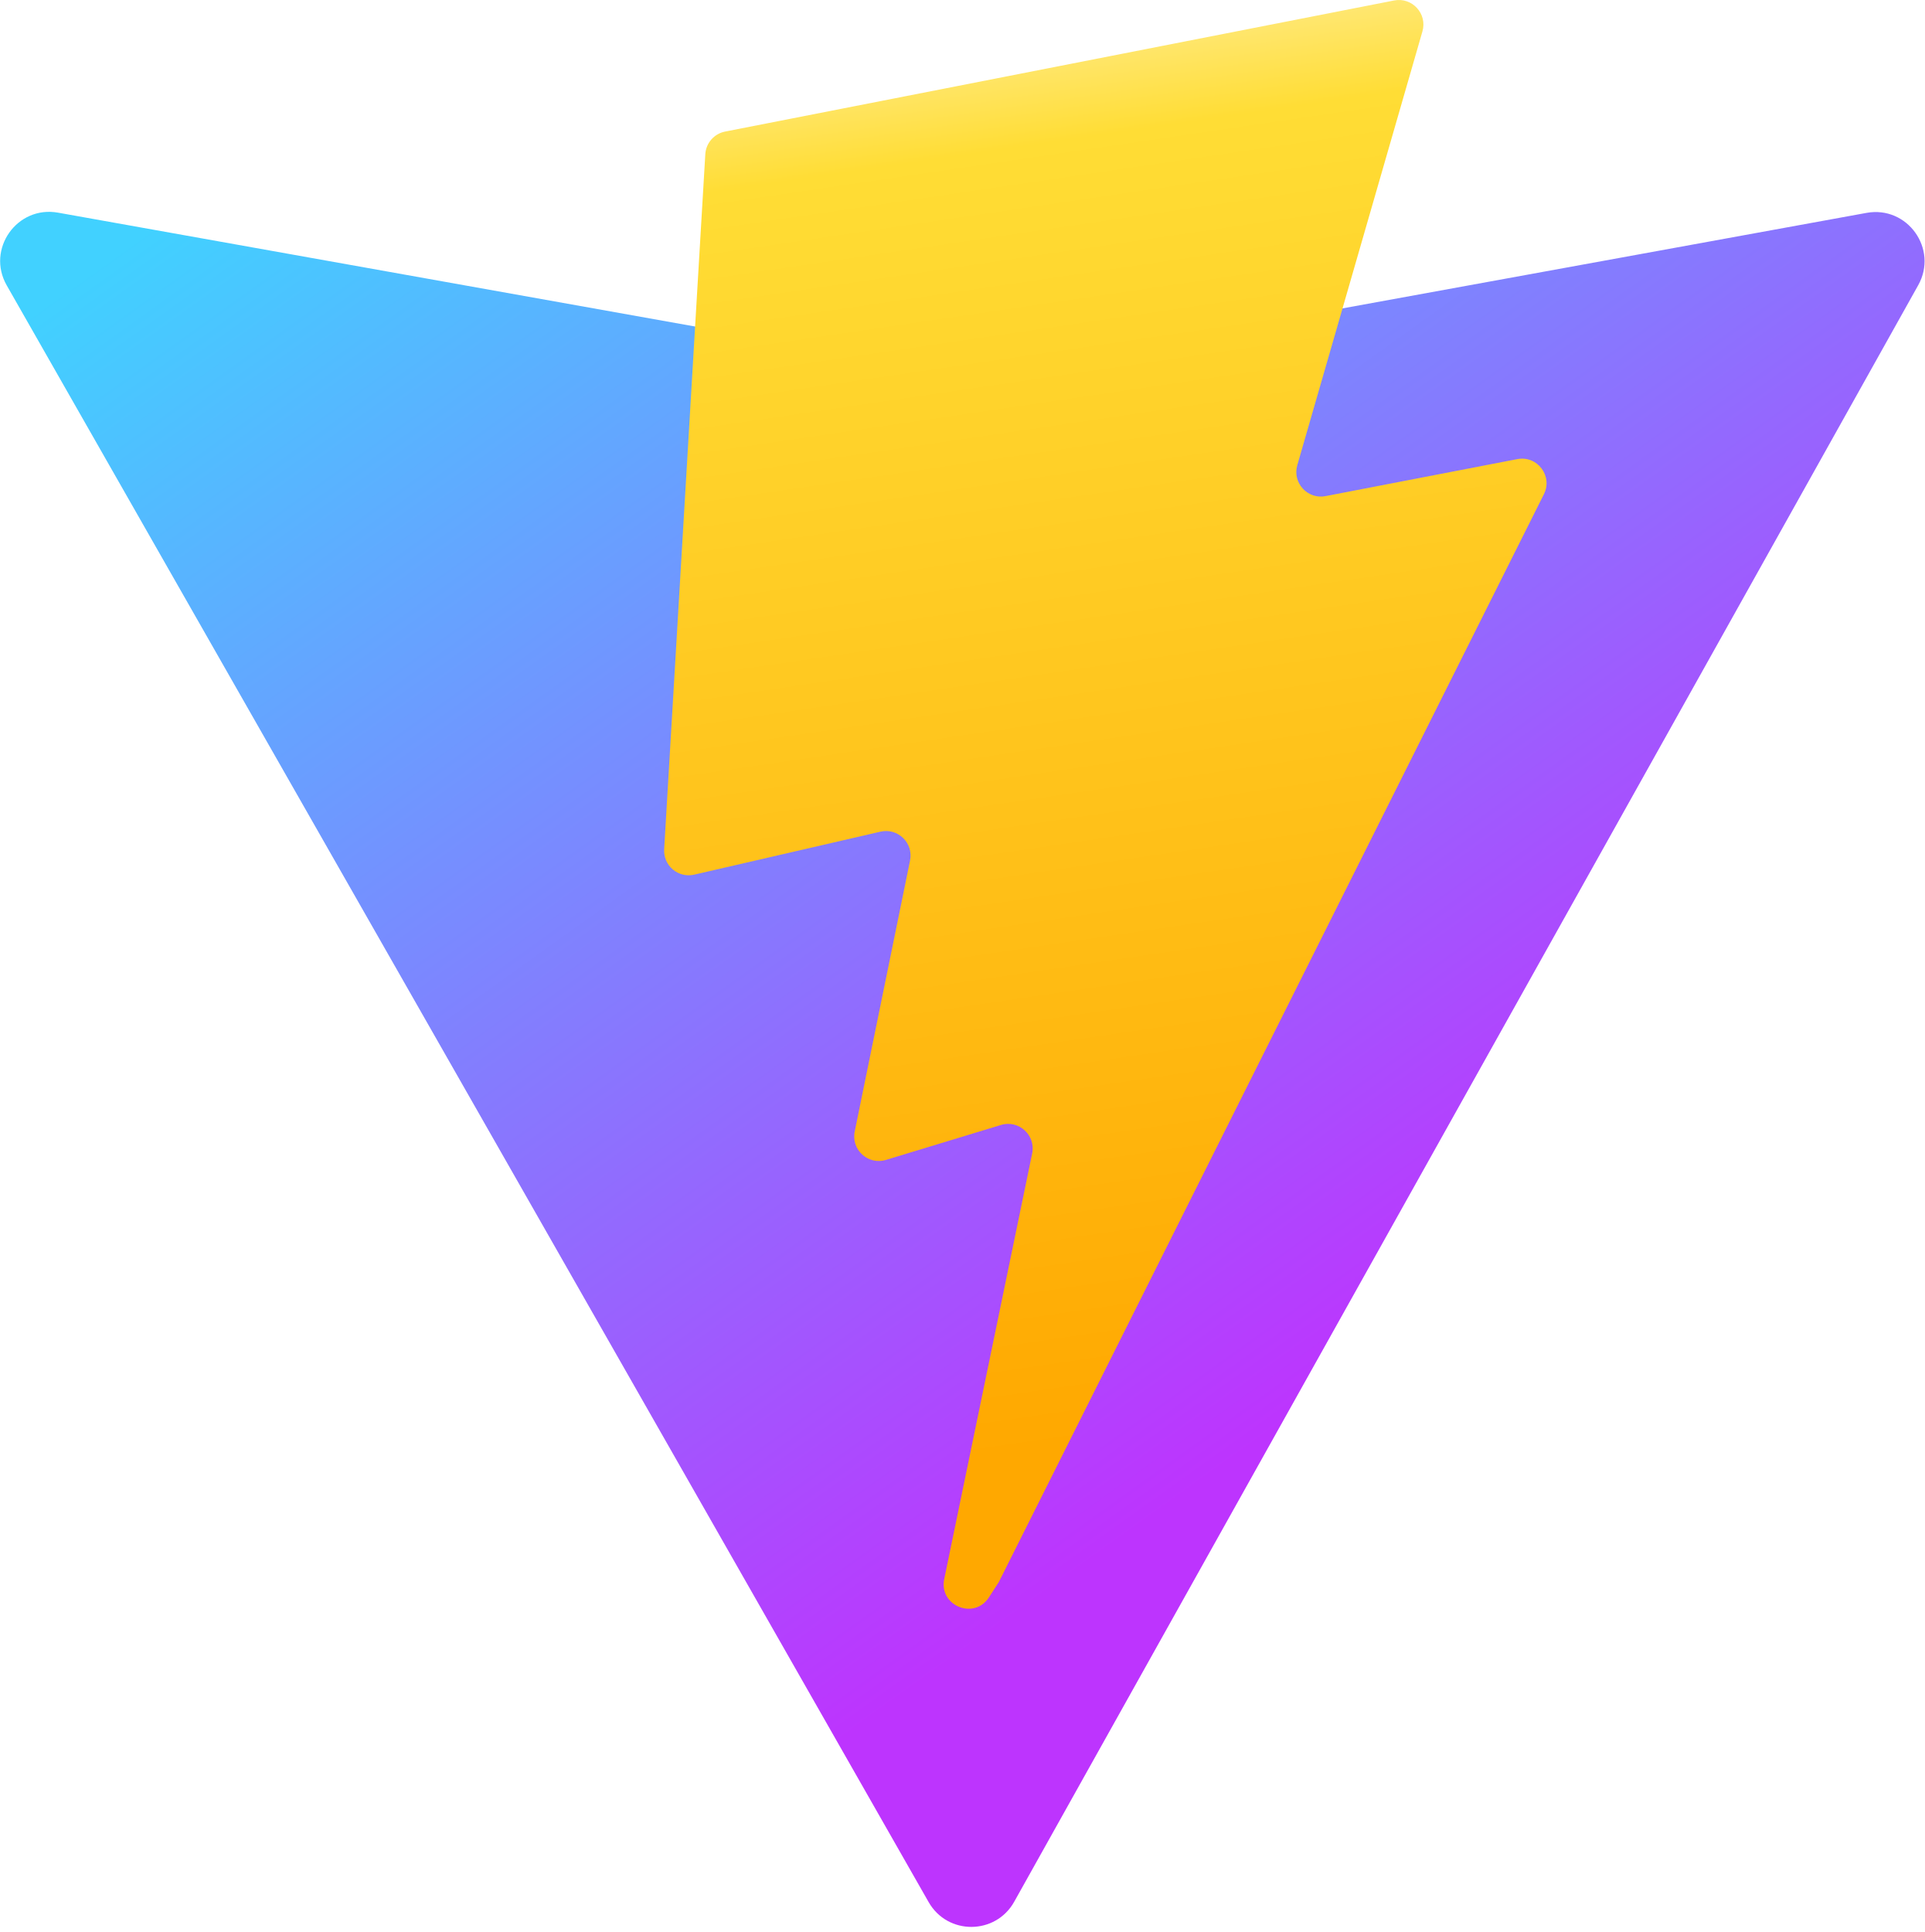
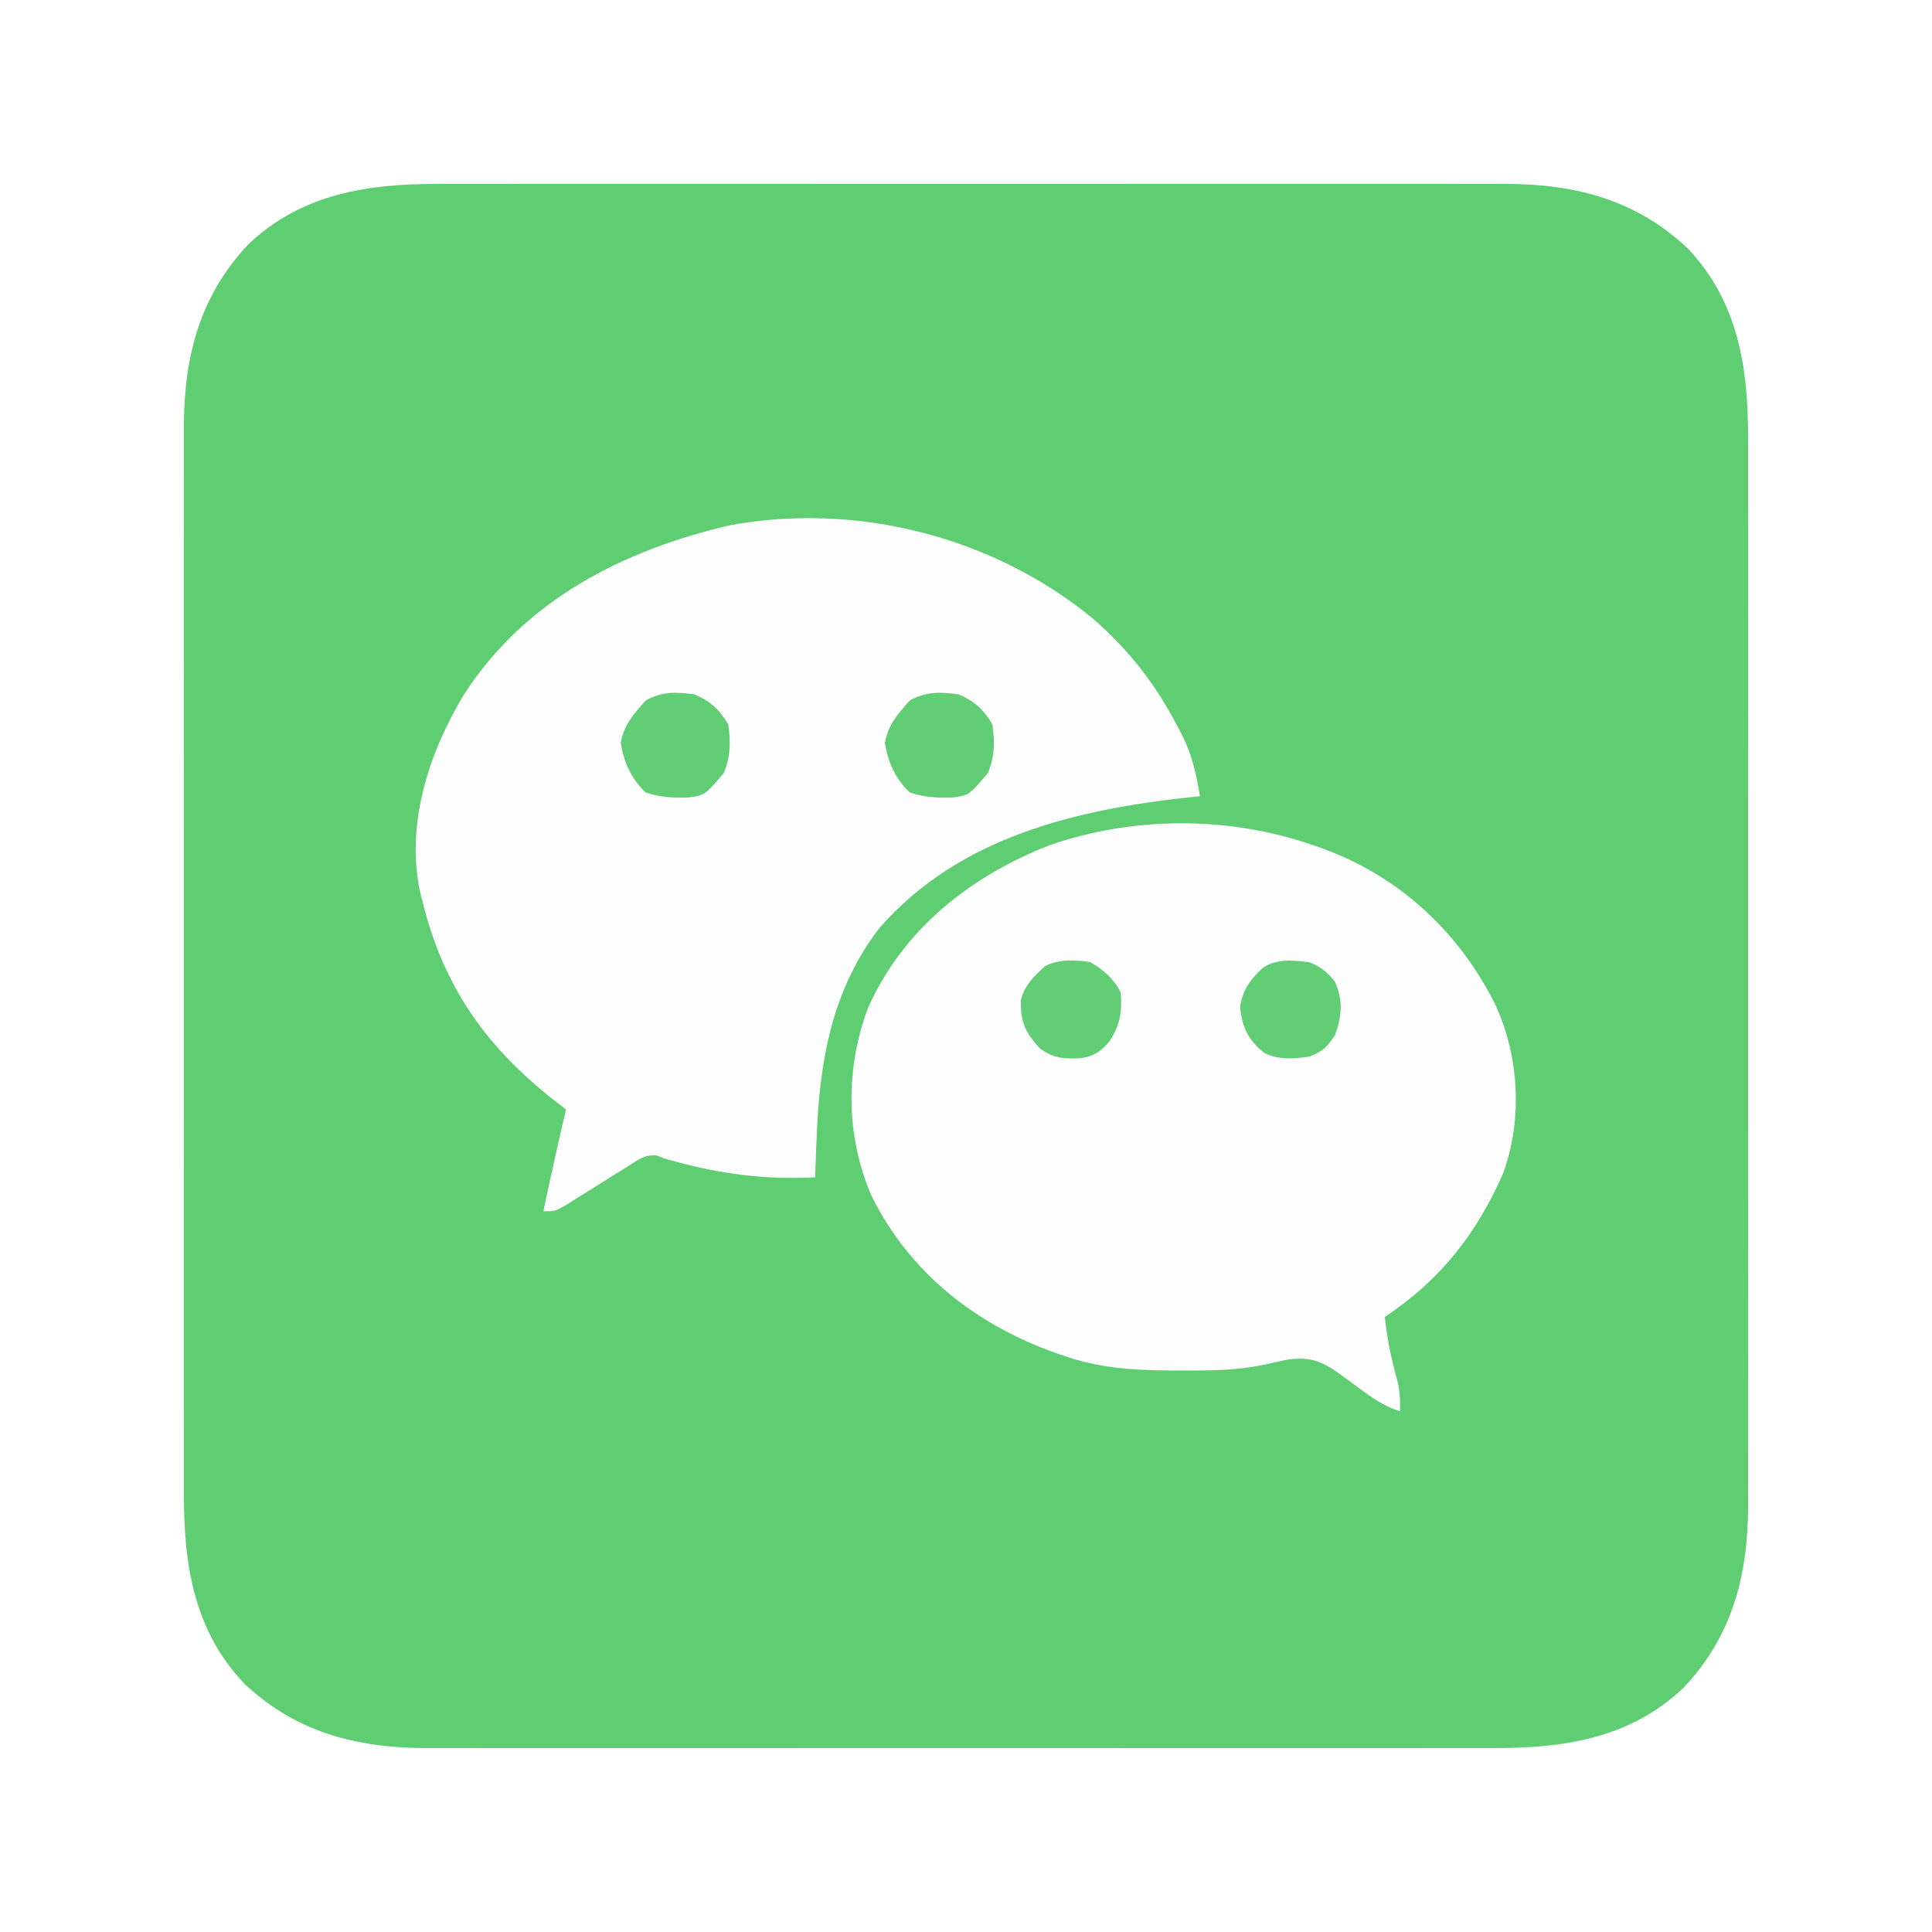
- <svg xmlns="http://www.w3.org/2000/svg" aria-hidden="true" role="img" class="iconify iconify--logos" width="31.88" height="32" preserveAspectRatio="xMidYMid meet" viewBox="0 0 256 257">
-   <defs>
-     <linearGradient id="IconifyId1813088fe1fbc01fb466" x1="-.828%" x2="57.636%" y1="7.652%" y2="78.411%">
-       <stop offset="0%" stop-color="#41D1FF" />
-       <stop offset="100%" stop-color="#BD34FE" />
-     </linearGradient>
-     <linearGradient id="IconifyId1813088fe1fbc01fb467" x1="43.376%" x2="50.316%" y1="2.242%" y2="89.03%">
-       <stop offset="0%" stop-color="#FFEA83" />
-       <stop offset="8.333%" stop-color="#FFDD35" />
-       <stop offset="100%" stop-color="#FFA800" />
-     </linearGradient>
-   </defs>
-   <path fill="url(#IconifyId1813088fe1fbc01fb466)" d="M255.153 37.938L134.897 252.976c-2.483 4.44-8.862 4.466-11.382.048L.875 37.958c-2.746-4.814 1.371-10.646 6.827-9.67l120.385 21.517a6.537 6.537 0 0 0 2.322-.004l117.867-21.483c5.438-.991 9.574 4.796 6.877 9.62Z" />
-   <path fill="url(#IconifyId1813088fe1fbc01fb467)" d="M185.432.063L96.44 17.501a3.268 3.268 0 0 0-2.634 3.014l-5.474 92.456a3.268 3.268 0 0 0 3.997 3.378l24.777-5.718c2.318-.535 4.413 1.507 3.936 3.838l-7.361 36.047c-.495 2.426 1.782 4.5 4.151 3.78l15.304-4.649c2.372-.72 4.652 1.36 4.15 3.788l-11.698 56.621c-.732 3.542 3.979 5.473 5.943 2.437l1.313-2.028l72.516-144.72c1.215-2.423-.88-5.186-3.54-4.672l-25.505 4.922c-2.396.462-4.435-1.77-3.759-4.114l16.646-57.705c.677-2.35-1.37-4.583-3.769-4.113Z" />
+ <svg xmlns="http://www.w3.org/2000/svg" version="1.1" width="512" height="512">
+   <path d="M0 0 C1.252 -0.003 2.503 -0.006 3.792 -0.009 C7.227 -0.018 10.661 -0.014 14.096 -0.007 C17.815 -0.003 21.534 -0.01 25.253 -0.015 C32.524 -0.024 39.794 -0.022 47.065 -0.017 C52.977 -0.012 58.89 -0.011 64.802 -0.014 C65.646 -0.014 66.49 -0.014 67.359 -0.015 C69.073 -0.015 70.788 -0.016 72.502 -0.017 C88.552 -0.022 104.602 -0.016 120.652 -0.005 C134.402 0.004 148.153 0.002 161.903 -0.007 C177.898 -0.017 193.894 -0.022 209.889 -0.016 C211.597 -0.015 213.304 -0.014 215.012 -0.014 C216.273 -0.013 216.273 -0.013 217.558 -0.013 C223.459 -0.011 229.36 -0.014 235.26 -0.019 C242.458 -0.024 249.656 -0.023 256.853 -0.012 C260.521 -0.007 264.188 -0.005 267.856 -0.011 C271.842 -0.018 275.828 -0.01 279.814 0 C280.958 -0.004 282.102 -0.009 283.281 -0.014 C301.597 0.075 317.518 4.249 331.095 17.004 C344.508 31.03 347.234 48.649 347.161 67.347 C347.164 68.598 347.167 69.85 347.171 71.139 C347.179 74.574 347.175 78.008 347.169 81.442 C347.164 85.162 347.171 88.881 347.177 92.6 C347.185 99.87 347.184 107.141 347.178 114.411 C347.173 120.324 347.173 126.236 347.175 132.149 C347.175 132.993 347.175 133.836 347.176 134.706 C347.176 136.42 347.177 138.135 347.178 139.849 C347.183 155.899 347.177 171.949 347.166 187.998 C347.157 201.749 347.159 215.499 347.168 229.25 C347.179 245.245 347.183 261.24 347.177 277.235 C347.176 278.943 347.175 280.651 347.175 282.359 C347.175 283.199 347.174 284.039 347.174 284.905 C347.172 290.806 347.175 296.706 347.18 302.607 C347.185 309.805 347.184 317.002 347.173 324.2 C347.168 327.868 347.166 331.535 347.173 335.202 C347.18 339.189 347.171 343.175 347.161 347.161 C347.166 348.305 347.17 349.449 347.175 350.628 C347.087 368.944 342.913 384.865 330.157 398.441 C316.131 411.855 298.512 414.581 279.814 414.508 C278.563 414.511 277.311 414.514 276.022 414.517 C272.588 414.526 269.153 414.522 265.719 414.515 C262 414.511 258.28 414.518 254.561 414.523 C247.291 414.532 240.02 414.53 232.75 414.525 C226.837 414.52 220.925 414.519 215.012 414.522 C214.169 414.522 213.325 414.522 212.456 414.523 C210.741 414.523 209.027 414.524 207.312 414.524 C191.262 414.53 175.213 414.524 159.163 414.513 C145.412 414.504 131.662 414.505 117.911 414.515 C101.916 414.525 85.921 414.53 69.926 414.523 C68.218 414.523 66.51 414.522 64.802 414.522 C63.542 414.521 63.542 414.521 62.256 414.521 C56.356 414.519 50.455 414.522 44.554 414.527 C37.357 414.532 30.159 414.531 22.961 414.52 C19.294 414.515 15.626 414.513 11.959 414.519 C7.972 414.526 3.986 414.518 0 414.508 C-1.144 414.512 -2.288 414.517 -3.466 414.521 C-21.783 414.433 -37.704 410.259 -51.28 397.504 C-64.693 383.478 -67.42 365.859 -67.347 347.161 C-67.35 345.91 -67.353 344.658 -67.356 343.369 C-67.364 339.934 -67.36 336.5 -67.354 333.066 C-67.35 329.346 -67.357 325.627 -67.362 321.908 C-67.371 314.637 -67.369 307.367 -67.363 300.097 C-67.359 294.184 -67.358 288.272 -67.36 282.359 C-67.361 281.515 -67.361 280.672 -67.361 279.802 C-67.362 278.088 -67.363 276.373 -67.363 274.659 C-67.369 258.609 -67.362 242.559 -67.352 226.51 C-67.343 212.759 -67.344 199.008 -67.354 185.258 C-67.364 169.263 -67.368 153.268 -67.362 137.272 C-67.362 135.565 -67.361 133.857 -67.36 132.149 C-67.36 131.309 -67.36 130.469 -67.359 129.603 C-67.358 123.702 -67.361 117.802 -67.365 111.901 C-67.371 104.703 -67.369 97.506 -67.359 90.308 C-67.354 86.64 -67.351 82.973 -67.358 79.306 C-67.365 75.319 -67.357 71.333 -67.347 67.347 C-67.351 66.203 -67.356 65.059 -67.36 63.88 C-67.272 45.564 -63.098 29.643 -50.343 16.066 C-36.316 2.653 -18.698 -0.073 0 0 Z " fill="#5FCE73" transform="translate(116.0928,48.74603)" />
+   <path d="M0 0 C9.772 8.489 16.797 17.631 22.723 29.094 C23.06 29.734 23.398 30.374 23.746 31.033 C26.333 36.223 27.488 41.387 28.41 47.094 C27.4 47.199 27.4 47.199 26.369 47.306 C-4.25 50.551 -35.4 57.793 -56.59 82.094 C-69.056 98.304 -72.393 117.193 -73.152 137.094 C-73.196 138.155 -73.239 139.216 -73.283 140.309 C-73.388 142.904 -73.491 145.499 -73.59 148.094 C-86.943 148.78 -98.627 147.232 -111.51 143.666 C-112.196 143.477 -112.883 143.288 -113.59 143.094 C-114.22 142.839 -114.851 142.583 -115.5 142.32 C-118.789 141.964 -120.589 143.545 -123.344 145.277 C-124.445 145.957 -125.547 146.637 -126.682 147.338 C-127.839 148.068 -128.996 148.799 -130.152 149.531 C-132.419 150.955 -134.693 152.368 -136.969 153.777 C-137.975 154.412 -138.981 155.047 -140.018 155.701 C-142.59 157.094 -142.59 157.094 -145.59 157.094 C-143.682 148.071 -141.693 139.073 -139.59 130.094 C-140.135 129.681 -140.68 129.269 -141.242 128.844 C-160.051 114.44 -171.887 98.336 -177.59 75.094 C-177.852 74.143 -177.852 74.143 -178.12 73.174 C-182.271 54.787 -176.017 35.728 -166.59 20.094 C-150.47 -4.892 -124.543 -18.042 -96.398 -24.656 C-62.738 -30.976 -26.304 -21.677 0 0 Z " fill="#FDFDFD" transform="translate(289.5898,163.9062)" />
+   <path d="M0 0 C0.982 0.337 0.982 0.337 1.984 0.681 C22.542 7.976 38.757 22.939 48.336 42.395 C54.632 56.036 55.531 72.759 50.32 86.988 C43.275 103.058 33.663 115.225 19 125 C19.569 130.92 20.808 136.432 22.379 142.168 C22.974 144.883 23.116 147.233 23 150 C19.523 148.91 16.845 147.263 13.926 145.145 C13.175 144.605 12.424 144.066 11.65 143.51 C10.099 142.383 8.56 141.24 7.033 140.08 C1.939 136.477 -1.308 135.394 -7.492 136.441 C-9.115 136.803 -10.737 137.165 -12.36 137.528 C-19.647 139.125 -26.613 139.263 -34.062 139.188 C-35.885 139.187 -35.885 139.187 -37.744 139.186 C-47.54 139.138 -56.327 138.609 -65.625 135.438 C-66.399 135.174 -67.173 134.911 -67.971 134.64 C-89.247 127.118 -106.809 113.487 -117 93 C-123.861 77.191 -124.024 59.322 -118 43.188 C-108.729 22.288 -90.813 8.175 -69.848 -0.008 C-47.632 -7.748 -22.2 -7.768 0 0 Z " fill="#FDFDFD" transform="translate(348,224)" />
+   <path d="M0 0 C4.146 1.712 6.765 4.11 9 8 C9.679 12.58 9.587 16.579 7.812 20.875 C2.796 26.757 2.796 26.757 -1.594 27.352 C-5.647 27.471 -9.086 27.311 -12.938 26 C-16.739 22.313 -18.668 18.077 -19.5 12.875 C-18.666 8.079 -16.052 5.176 -12.875 1.625 C-8.624 -0.778 -4.775 -0.646 0 0 Z " fill="#61CE75" transform="translate(254,184)" />
+   <path d="M0 0 C4.146 1.712 6.765 4.11 9 8 C9.679 12.58 9.587 16.579 7.812 20.875 C2.796 26.757 2.796 26.757 -1.594 27.352 C-5.647 27.471 -9.086 27.311 -12.938 26 C-16.739 22.313 -18.668 18.077 -19.5 12.875 C-18.666 8.079 -16.052 5.176 -12.875 1.625 C-8.624 -0.778 -4.775 -0.646 0 0 Z " fill="#61CE75" transform="translate(184,184)" />
+   <path d="M0 0 C3.239 1.309 4.603 2.52 6.812 5.188 C8.933 10.209 8.6 14.327 6.812 19.312 C4.681 22.473 3.57 23.633 0 25 C-4.126 25.621 -8.092 25.948 -11.91 24.051 C-16.241 20.678 -17.701 17.342 -18.375 12.062 C-17.807 7.422 -15.602 4.445 -12.168 1.348 C-8.359 -1.02 -4.336 -0.514 0 0 Z " fill="#61CE75" transform="translate(347,255)" />
+   <path d="M0 0 C3.434 2 6.212 4.424 8 8 C8.403 13.243 7.861 16.561 5 21 C2.726 23.619 1.097 24.804 -2.336 25.418 C-6.715 25.661 -9.986 25.539 -13.5 22.75 C-17.297 18.574 -18.57 15.933 -18.461 10.102 C-17.608 6.213 -14.902 3.594 -12 1 C-8.243 -0.879 -4.08 -0.664 0 0 Z " fill="#61CE75" transform="translate(289,255)" />
</svg>
